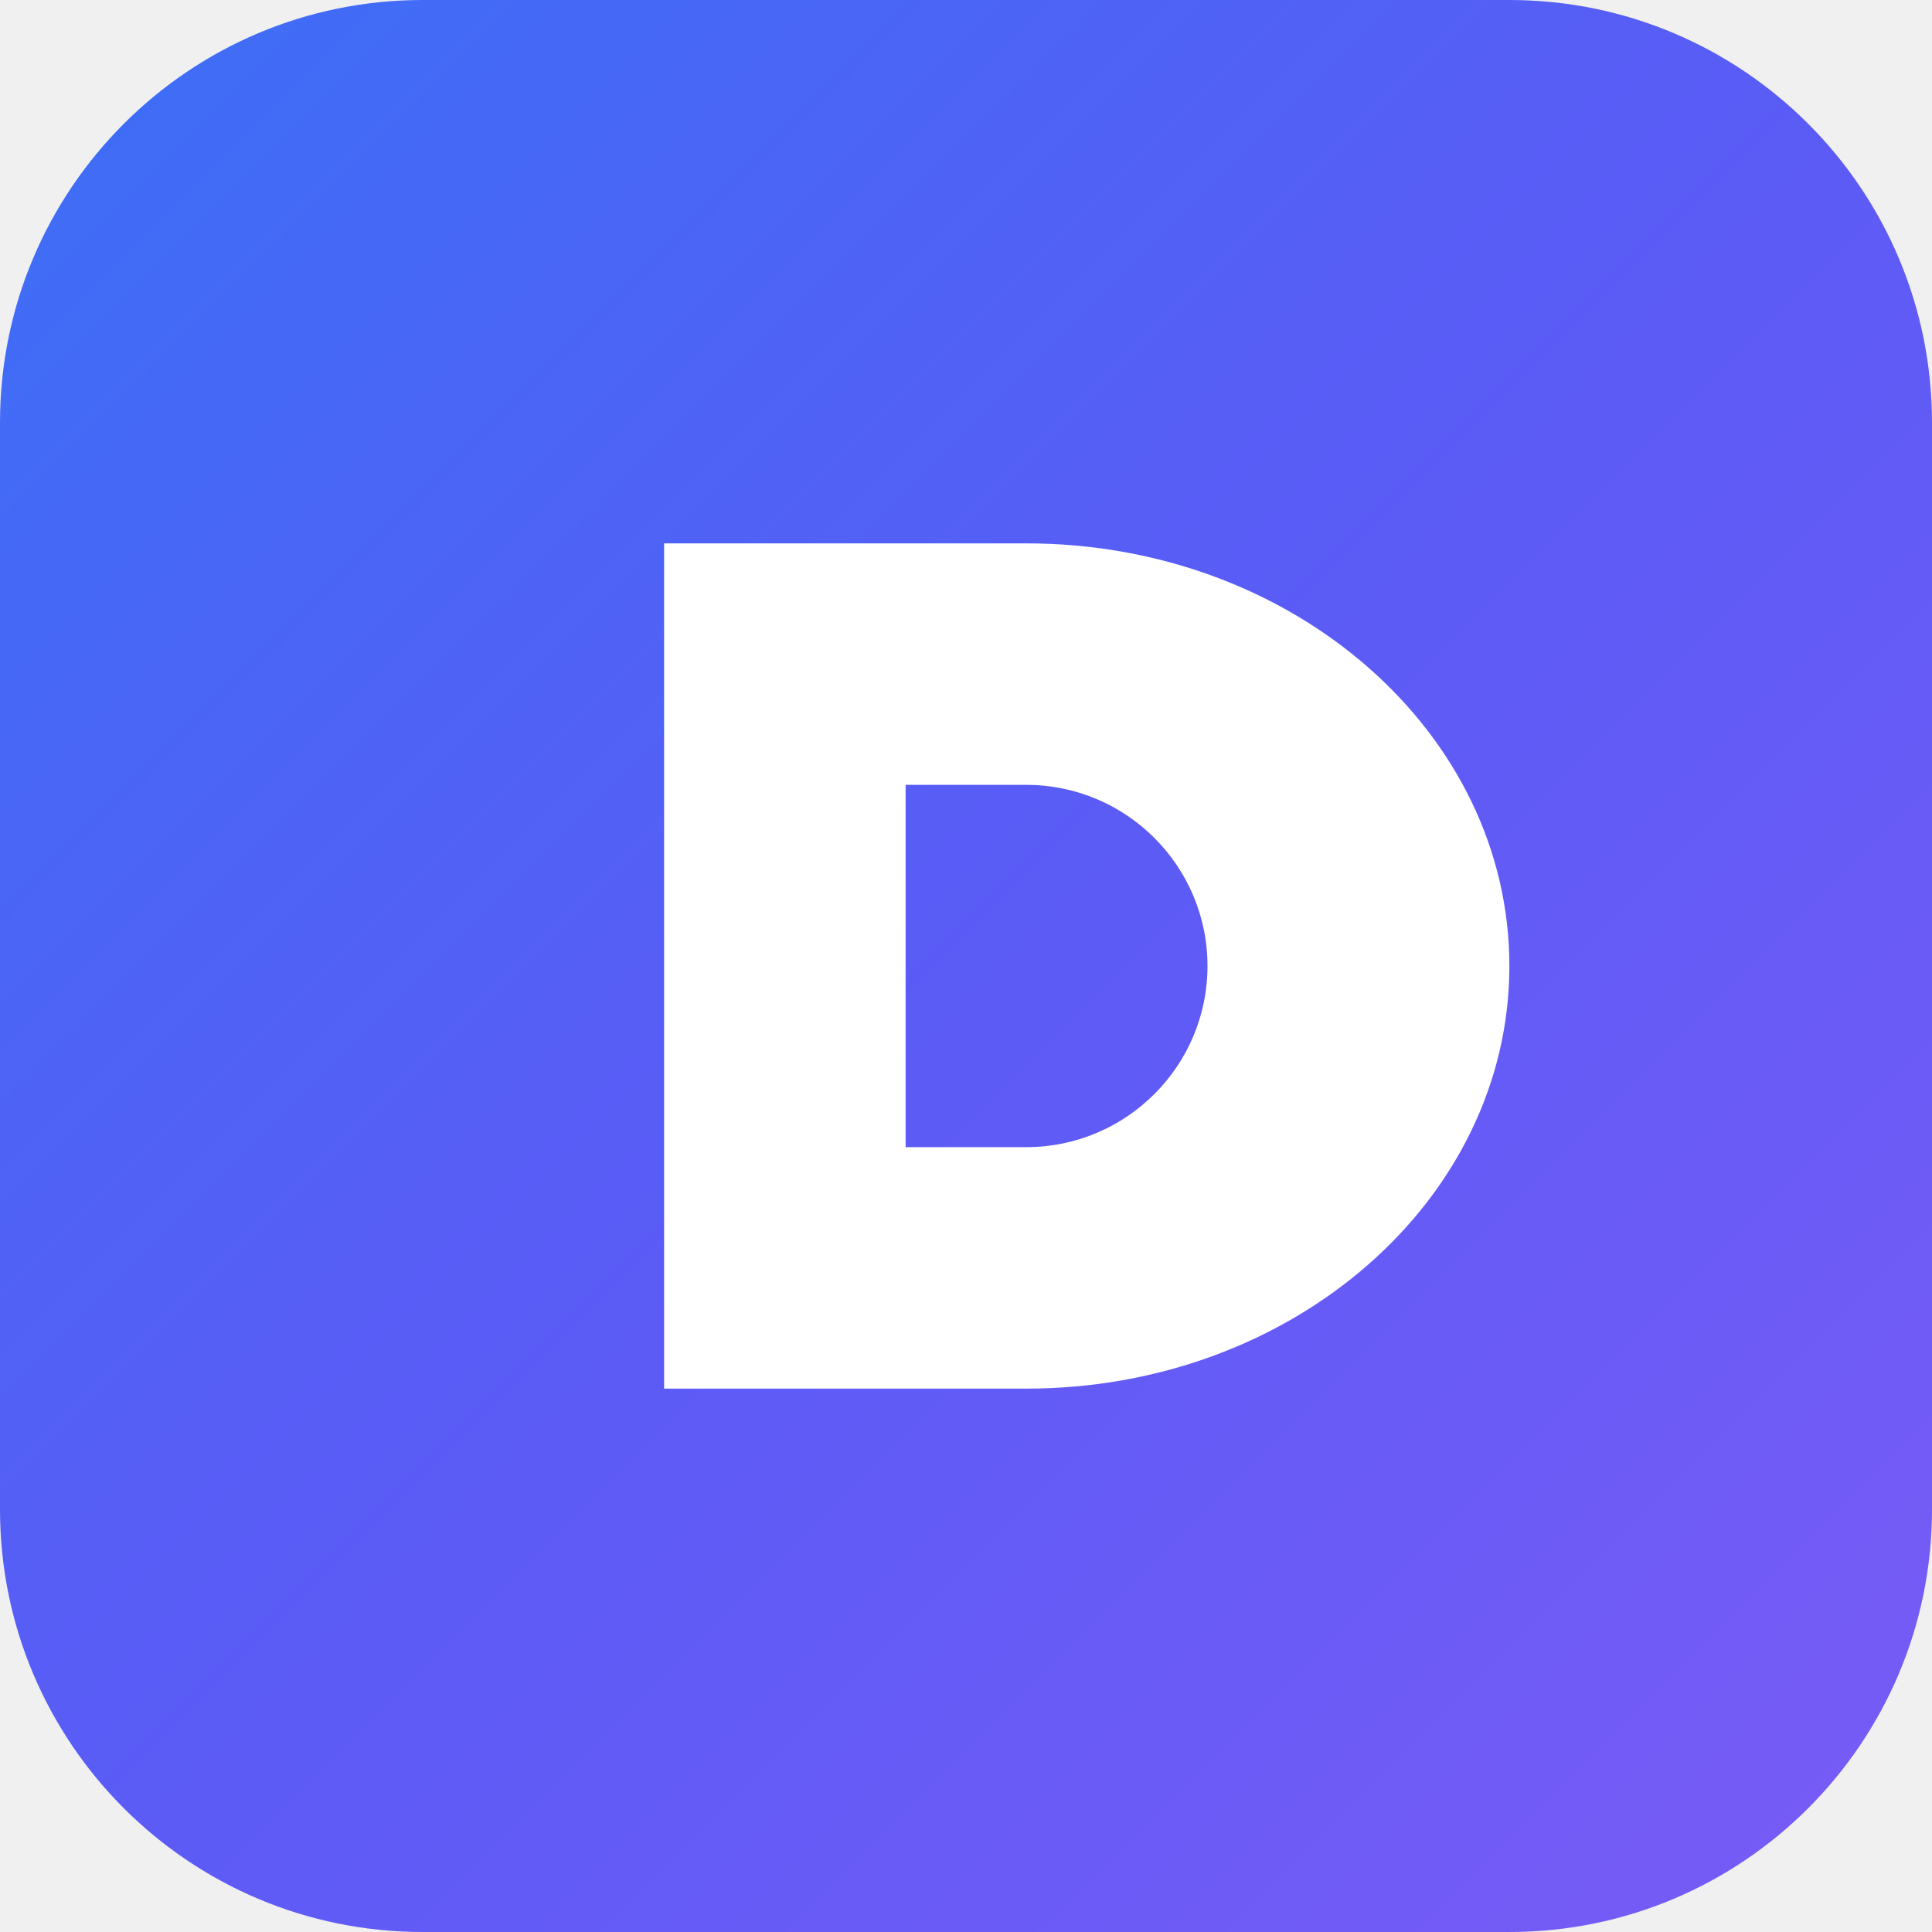
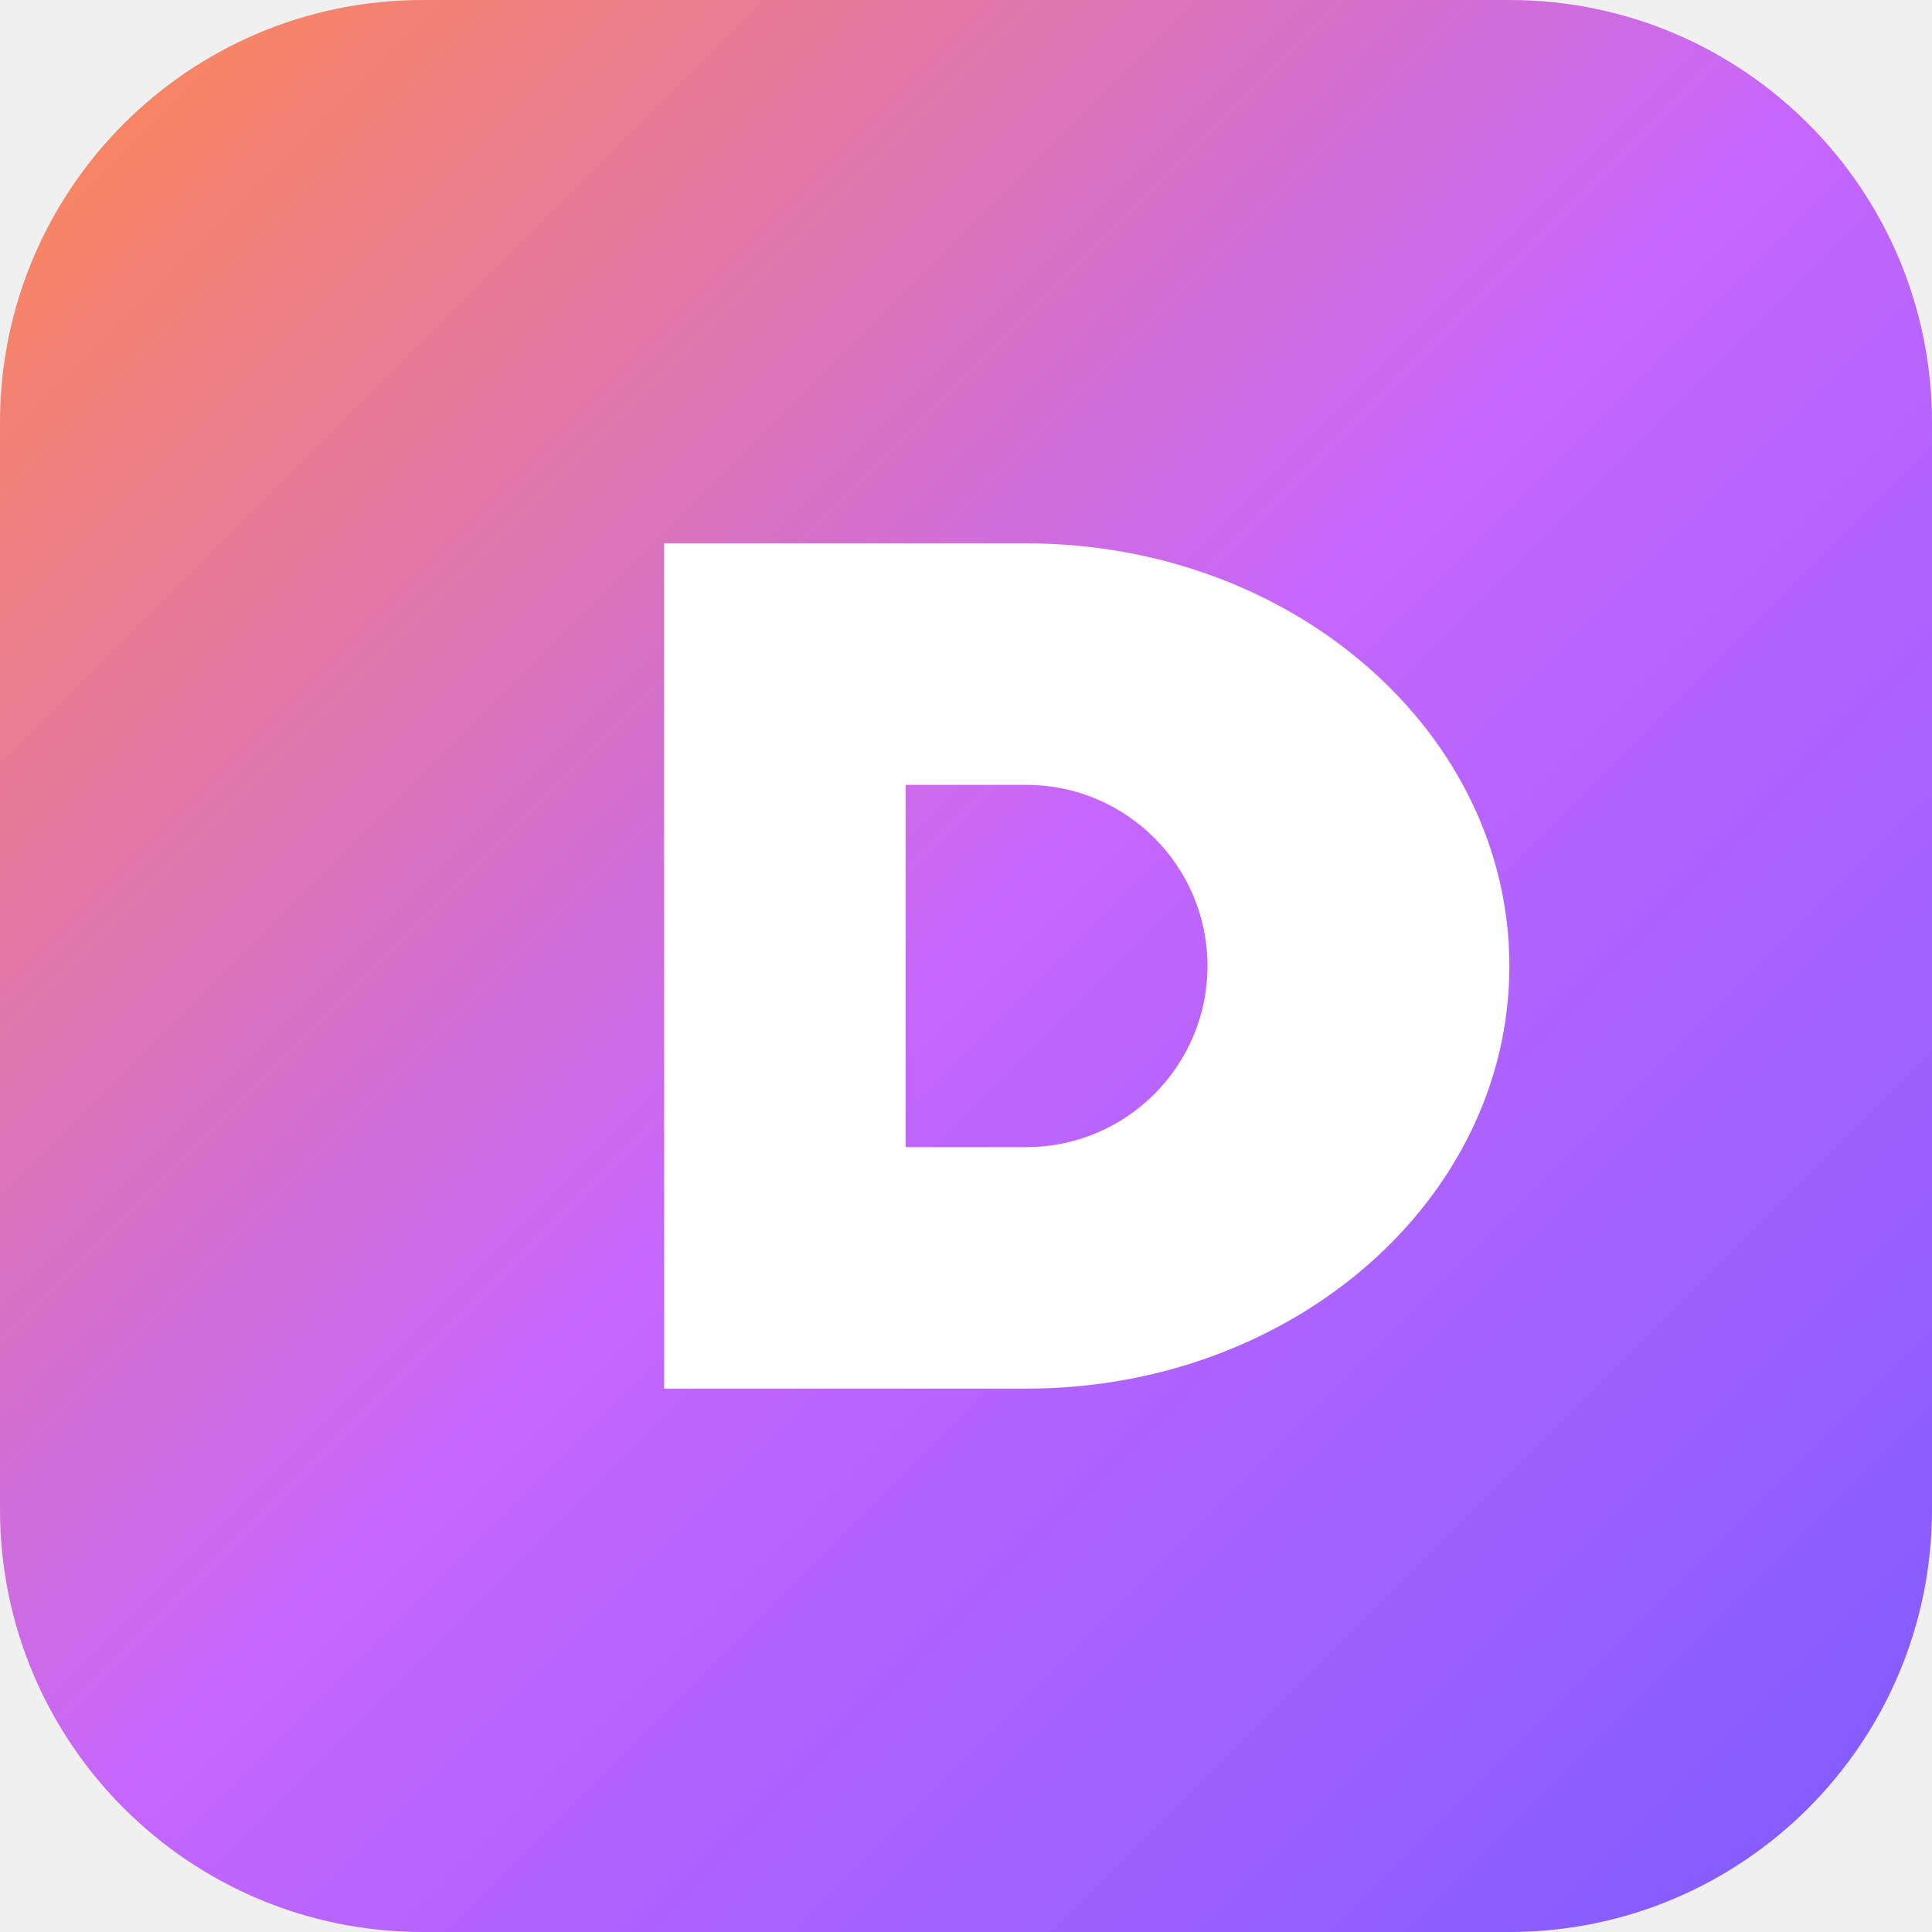
<svg xmlns="http://www.w3.org/2000/svg" viewBox="0 0 64 64">
  <defs>
    <linearGradient id="g" x1="0" y1="0" x2="1" y2="1">
-       <stop offset="0%" stop-color="#3B6FF6" />
-       <stop offset="50%" stop-color="#5B5BF6" />
-       <stop offset="100%" stop-color="#7A5BF6" />
+       <stop offset="0%" stop-color="#FF8A4C" />
+       <stop offset="50%" stop-color="#C566FF" />
+       <stop offset="100%" stop-color="#7C5BFF" />
    </linearGradient>
  </defs>
  <rect width="64" height="64" rx="14" fill="url(#g)" />
  <path d="M22 18h12c8.84 0 16 6.27 16 14s-7.16 14-16 14H22V18zm8 8v12h4c3.31 0 6-2.69 6-6s-2.69-6-6-6h-4z" fill="#fff" />
</svg>
